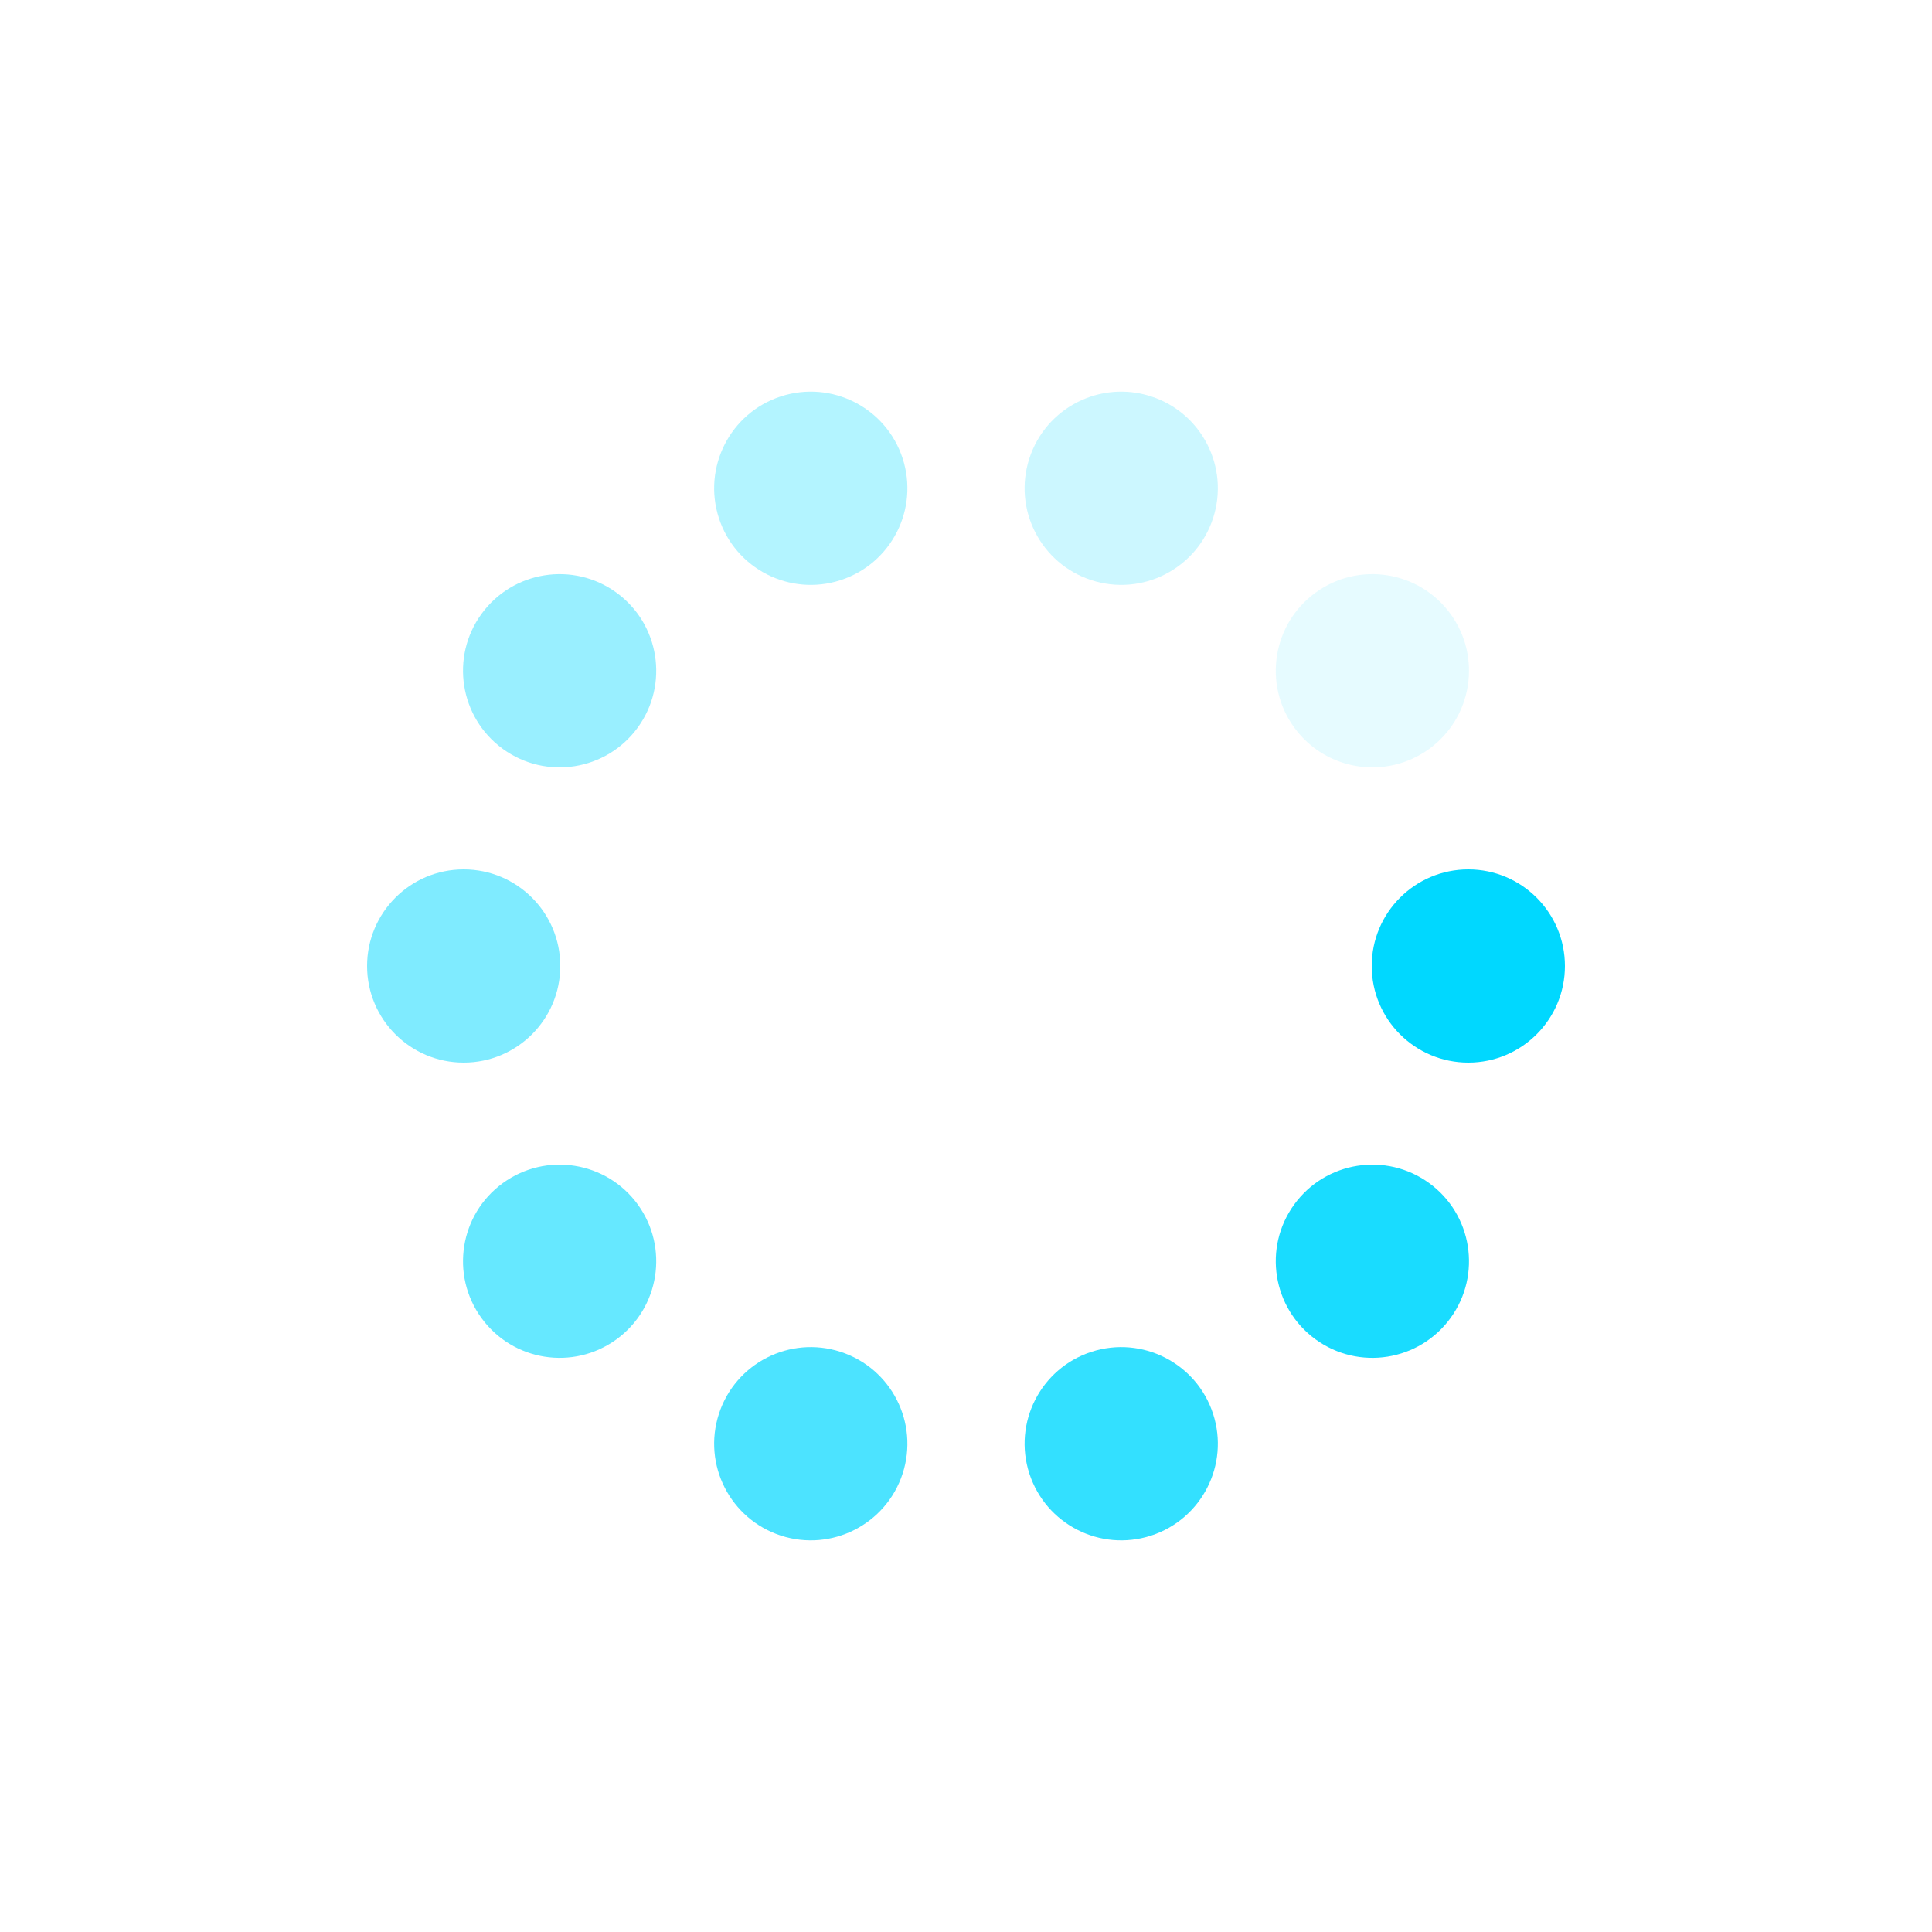
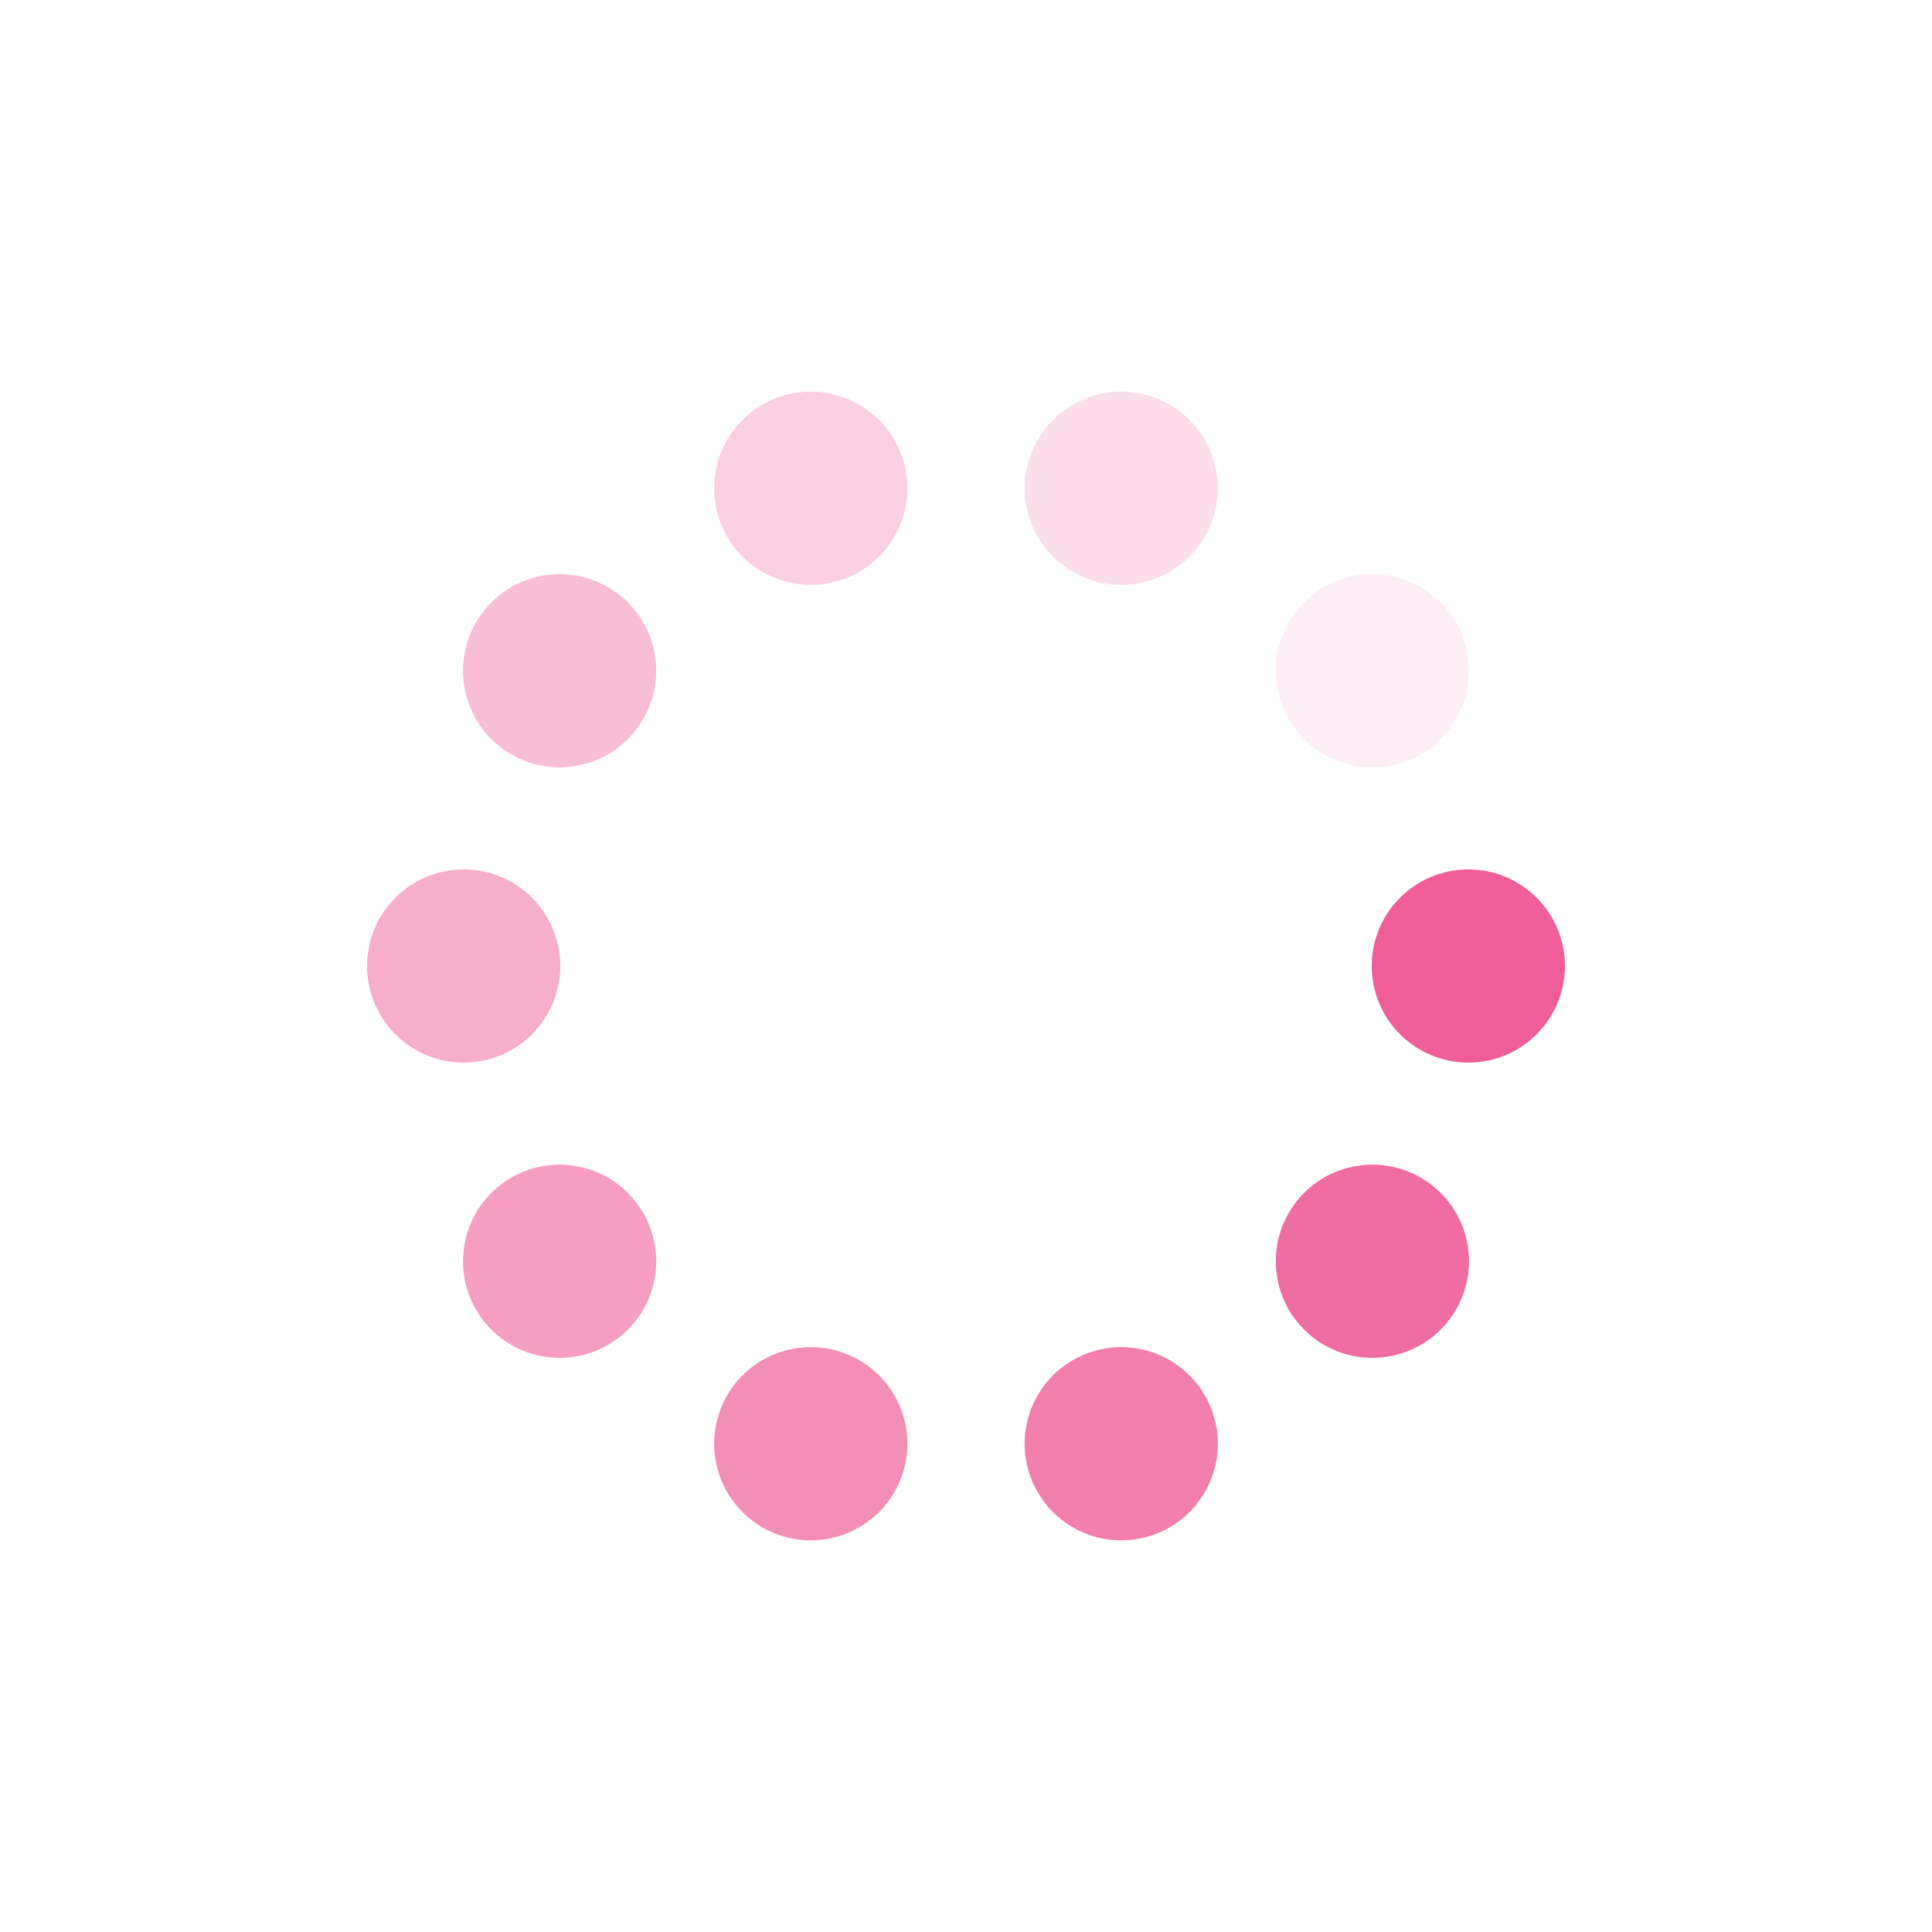
<svg xmlns="http://www.w3.org/2000/svg" style="margin: auto; background: none; display: block; shape-rendering: auto;" width="251px" height="251px" viewBox="0 0 100 100" preserveAspectRatio="xMidYMid">
  <g transform="translate(76,50)">
    <g transform="rotate(0)">
-       <circle cx="0" cy="0" r="5" fill="#00d8ff" fill-opacity="1">
+       <circle cx="0" cy="0" r="5" fill="#ef5e99" fill-opacity="1">
        <animateTransform attributeName="transform" type="scale" begin="-1.385s" values="0.91 0.91;1 1" keyTimes="0;1" dur="1.538s" repeatCount="indefinite" />
        <animate attributeName="fill-opacity" keyTimes="0;1" dur="1.538s" repeatCount="indefinite" values="1;0" begin="-1.385s" />
      </circle>
    </g>
  </g>
  <g transform="translate(71.03444,65.28242)">
    <g transform="rotate(36)">
-       <circle cx="0" cy="0" r="5" fill="#00d8ff" fill-opacity="0.9">
+       <circle cx="0" cy="0" r="5" fill="#ef5e99" fill-opacity="0.9">
        <animateTransform attributeName="transform" type="scale" begin="-1.231s" values="0.91 0.91;1 1" keyTimes="0;1" dur="1.538s" repeatCount="indefinite" />
        <animate attributeName="fill-opacity" keyTimes="0;1" dur="1.538s" repeatCount="indefinite" values="1;0" begin="-1.231s" />
      </circle>
    </g>
  </g>
  <g transform="translate(58.03444,74.72747)">
    <g transform="rotate(72)">
-       <circle cx="0" cy="0" r="5" fill="#00d8ff" fill-opacity="0.8">
+       <circle cx="0" cy="0" r="5" fill="#ef5e99" fill-opacity="0.8">
        <animateTransform attributeName="transform" type="scale" begin="-1.077s" values="0.91 0.91;1 1" keyTimes="0;1" dur="1.538s" repeatCount="indefinite" />
        <animate attributeName="fill-opacity" keyTimes="0;1" dur="1.538s" repeatCount="indefinite" values="1;0" begin="-1.077s" />
      </circle>
    </g>
  </g>
  <g transform="translate(41.96556,74.72747)">
    <g transform="rotate(108)">
-       <circle cx="0" cy="0" r="5" fill="#00d8ff" fill-opacity="0.7">
+       <circle cx="0" cy="0" r="5" fill="#ef5e99" fill-opacity="0.7">
        <animateTransform attributeName="transform" type="scale" begin="-0.923s" values="0.91 0.91;1 1" keyTimes="0;1" dur="1.538s" repeatCount="indefinite" />
        <animate attributeName="fill-opacity" keyTimes="0;1" dur="1.538s" repeatCount="indefinite" values="1;0" begin="-0.923s" />
      </circle>
    </g>
  </g>
  <g transform="translate(28.96556,65.28242)">
    <g transform="rotate(144)">
-       <circle cx="0" cy="0" r="5" fill="#00d8ff" fill-opacity="0.6">
+       <circle cx="0" cy="0" r="5" fill="#ef5e99" fill-opacity="0.6">
        <animateTransform attributeName="transform" type="scale" begin="-0.769s" values="0.91 0.91;1 1" keyTimes="0;1" dur="1.538s" repeatCount="indefinite" />
        <animate attributeName="fill-opacity" keyTimes="0;1" dur="1.538s" repeatCount="indefinite" values="1;0" begin="-0.769s" />
      </circle>
    </g>
  </g>
  <g transform="translate(24,50)">
    <g transform="rotate(180)">
-       <circle cx="0" cy="0" r="5" fill="#00d8ff" fill-opacity="0.5">
+       <circle cx="0" cy="0" r="5" fill="#ef5e99" fill-opacity="0.5">
        <animateTransform attributeName="transform" type="scale" begin="-0.615s" values="0.91 0.91;1 1" keyTimes="0;1" dur="1.538s" repeatCount="indefinite" />
        <animate attributeName="fill-opacity" keyTimes="0;1" dur="1.538s" repeatCount="indefinite" values="1;0" begin="-0.615s" />
      </circle>
    </g>
  </g>
  <g transform="translate(28.96556,34.71758)">
    <g transform="rotate(216)">
-       <circle cx="0" cy="0" r="5" fill="#00d8ff" fill-opacity="0.4">
+       <circle cx="0" cy="0" r="5" fill="#ef5e99" fill-opacity="0.4">
        <animateTransform attributeName="transform" type="scale" begin="-0.462s" values="0.91 0.91;1 1" keyTimes="0;1" dur="1.538s" repeatCount="indefinite" />
        <animate attributeName="fill-opacity" keyTimes="0;1" dur="1.538s" repeatCount="indefinite" values="1;0" begin="-0.462s" />
      </circle>
    </g>
  </g>
  <g transform="translate(41.96556,25.27253)">
    <g transform="rotate(252)">
-       <circle cx="0" cy="0" r="5" fill="#00d8ff" fill-opacity="0.3">
+       <circle cx="0" cy="0" r="5" fill="#ef5e99" fill-opacity="0.3">
        <animateTransform attributeName="transform" type="scale" begin="-0.308s" values="0.91 0.91;1 1" keyTimes="0;1" dur="1.538s" repeatCount="indefinite" />
        <animate attributeName="fill-opacity" keyTimes="0;1" dur="1.538s" repeatCount="indefinite" values="1;0" begin="-0.308s" />
      </circle>
    </g>
  </g>
  <g transform="translate(58.03444,25.27253)">
    <g transform="rotate(288)">
-       <circle cx="0" cy="0" r="5" fill="#00d8ff" fill-opacity="0.2">
+       <circle cx="0" cy="0" r="5" fill="#ef5e99" fill-opacity="0.2">
        <animateTransform attributeName="transform" type="scale" begin="-0.154s" values="0.91 0.91;1 1" keyTimes="0;1" dur="1.538s" repeatCount="indefinite" />
        <animate attributeName="fill-opacity" keyTimes="0;1" dur="1.538s" repeatCount="indefinite" values="1;0" begin="-0.154s" />
      </circle>
    </g>
  </g>
  <g transform="translate(71.03444,34.71758)">
    <g transform="rotate(324)">
-       <circle cx="0" cy="0" r="5" fill="#00d8ff" fill-opacity="0.1">
+       <circle cx="0" cy="0" r="5" fill="#ef5e99" fill-opacity="0.1">
        <animateTransform attributeName="transform" type="scale" begin="0s" values="0.91 0.91;1 1" keyTimes="0;1" dur="1.538s" repeatCount="indefinite" />
        <animate attributeName="fill-opacity" keyTimes="0;1" dur="1.538s" repeatCount="indefinite" values="1;0" begin="0s" />
      </circle>
    </g>
  </g>
</svg>
